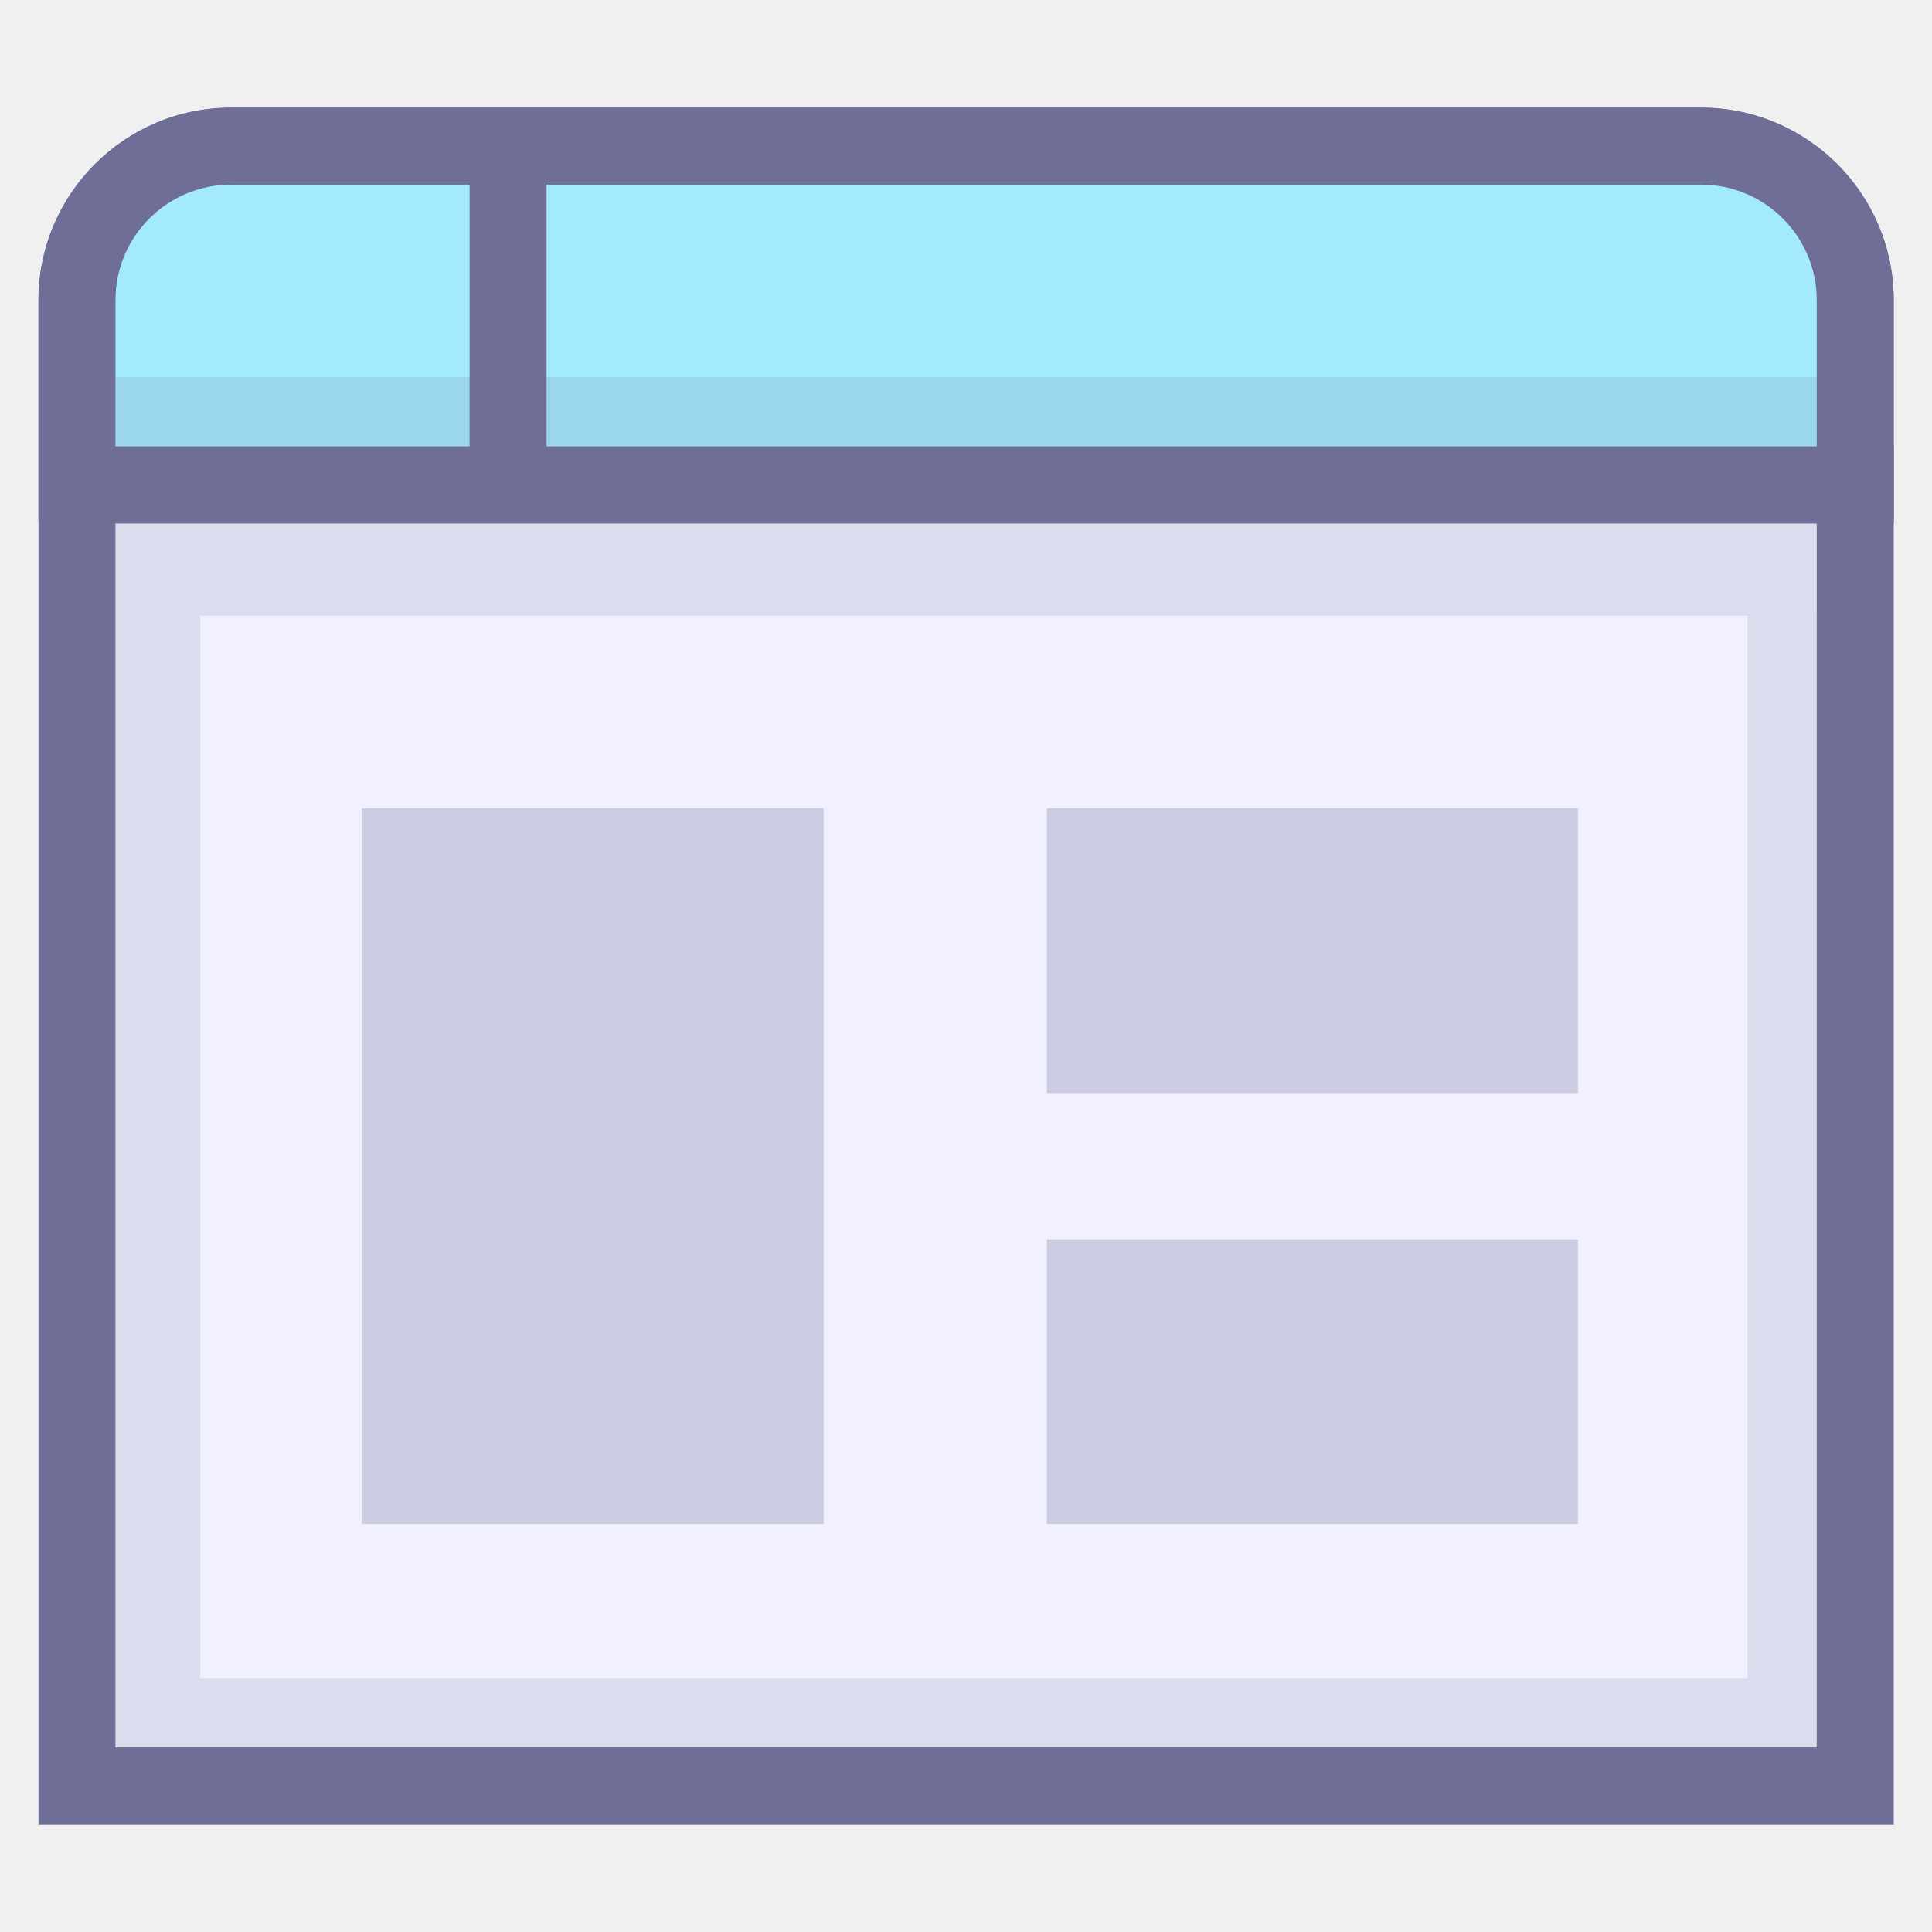
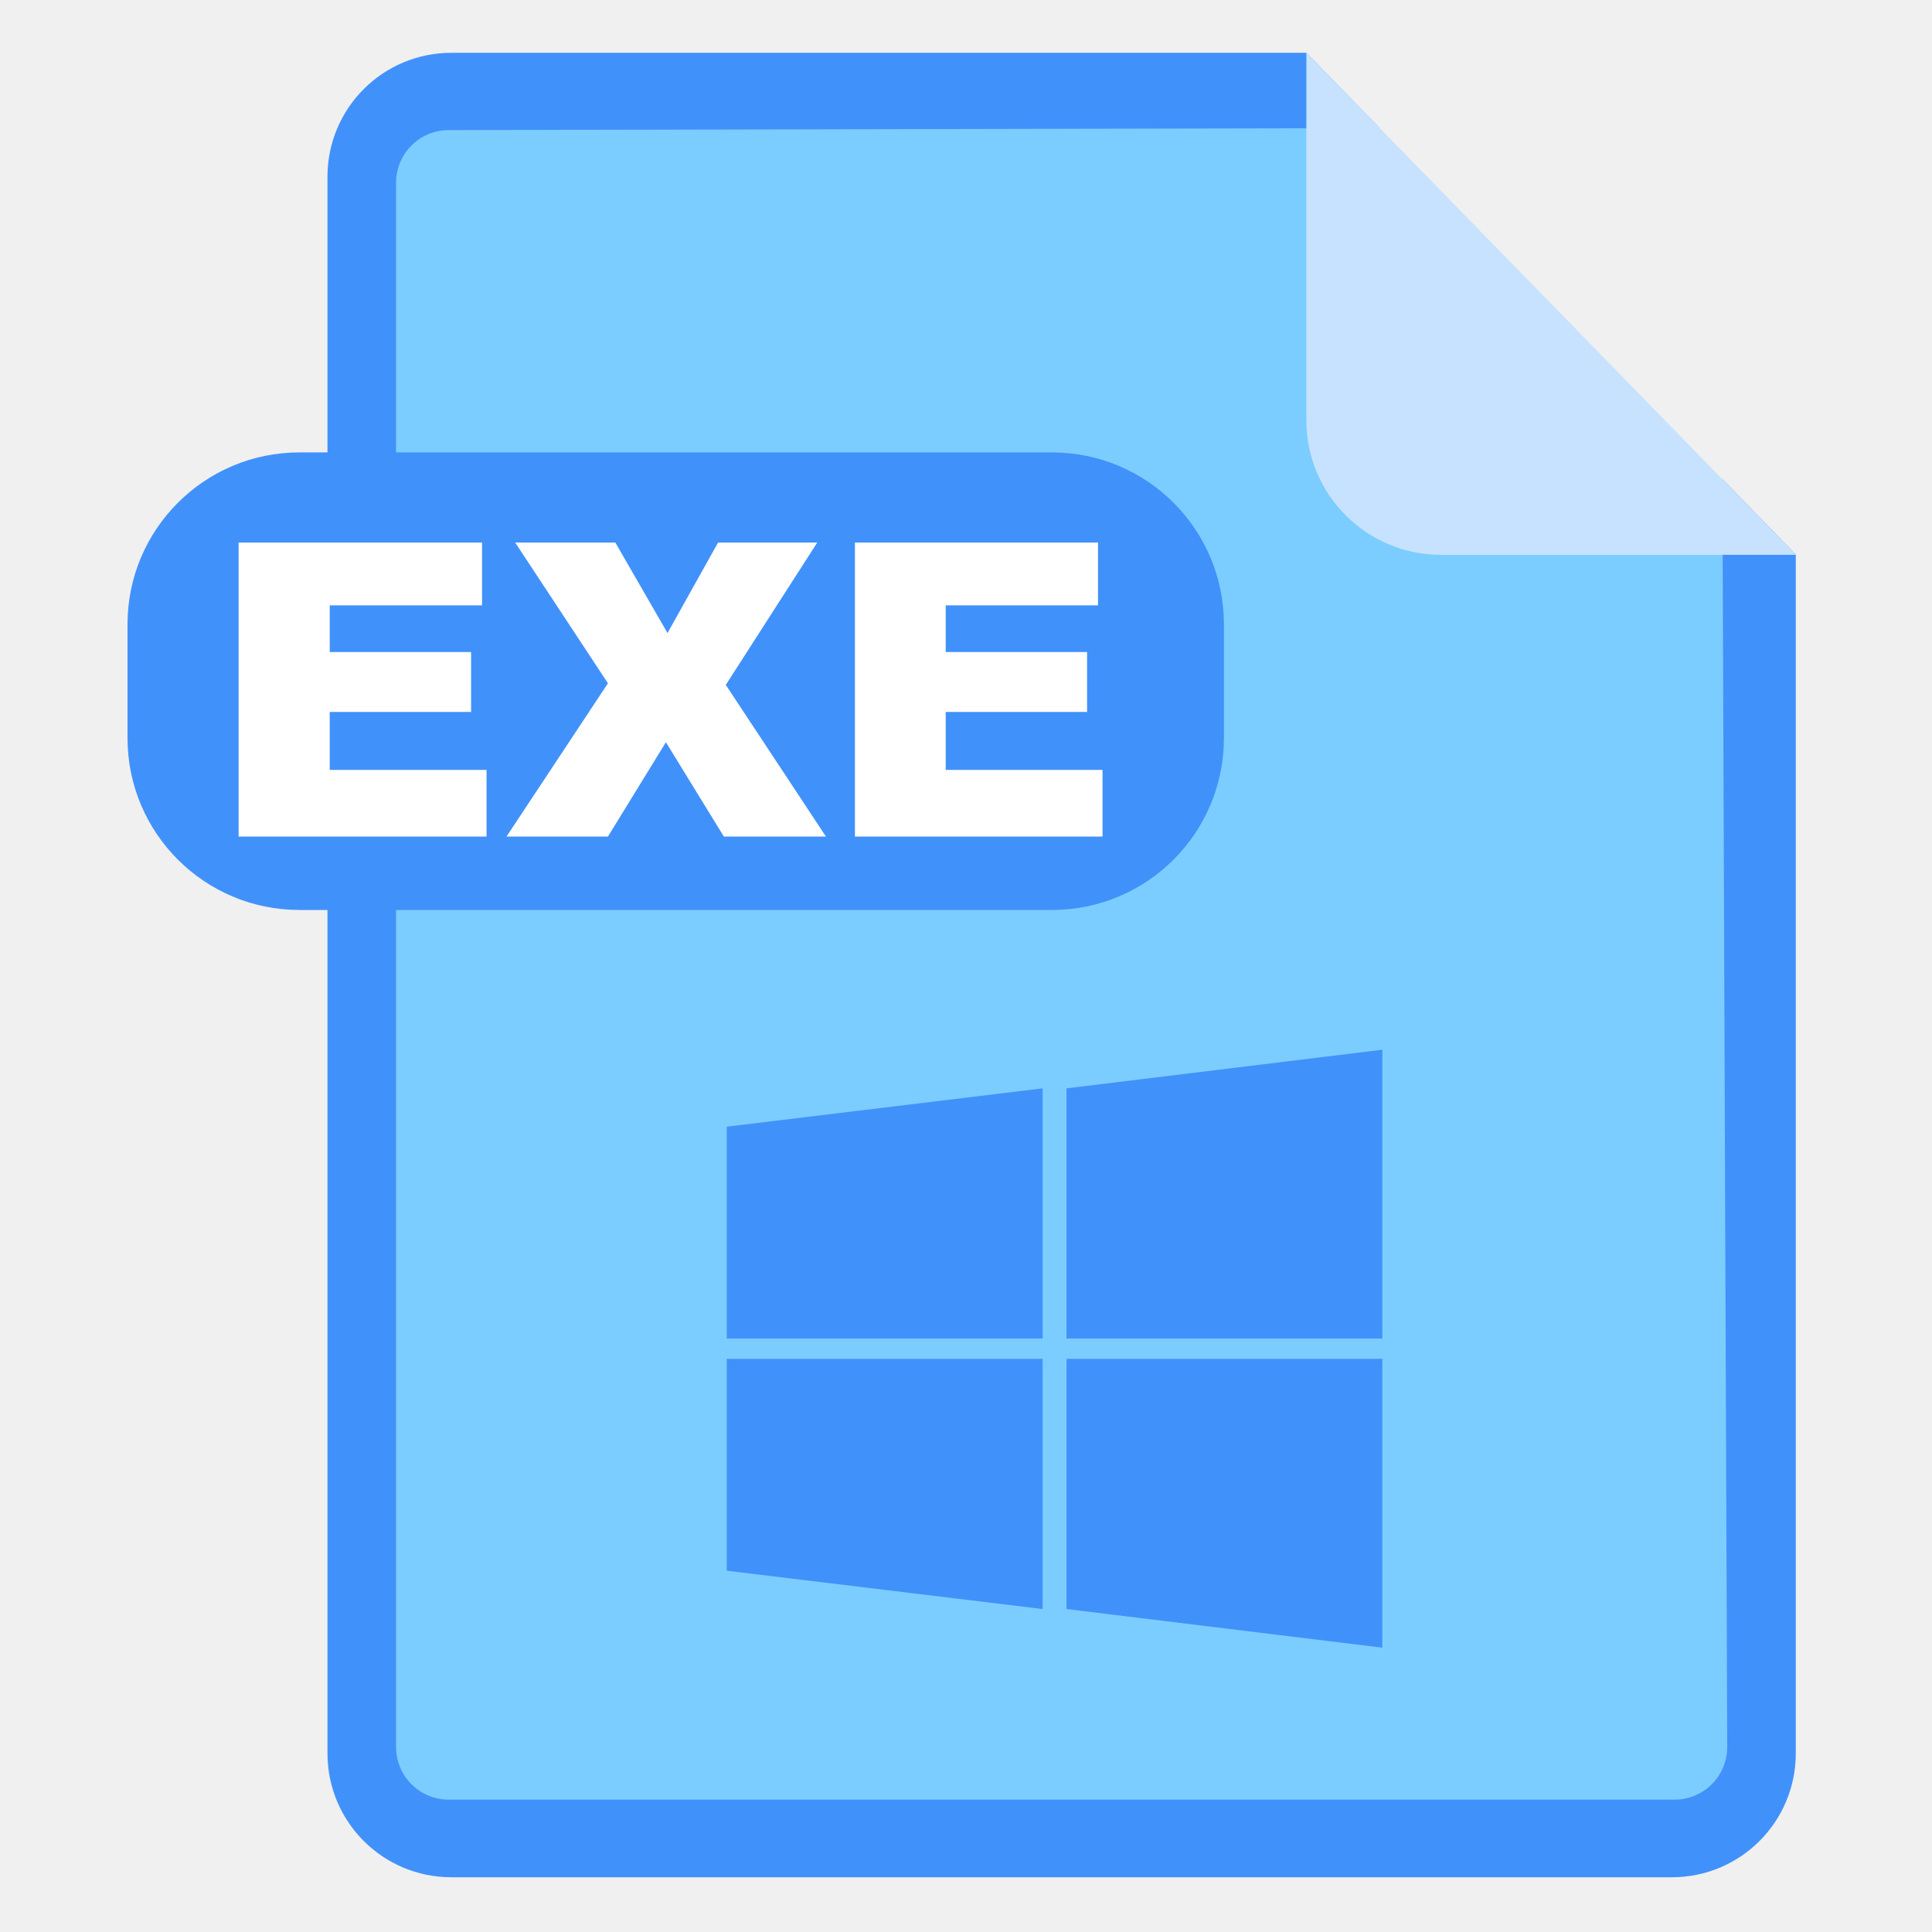
- <svg xmlns="http://www.w3.org/2000/svg" t="1748437299255" class="icon" viewBox="0 0 1103 1024" version="1.1" p-id="1279" width="1em" height="1em">
-   <path d="M1059.159 980.052V131.845c0-48.343-39.554-87.897-87.897-87.897H131.845c-48.343 0-87.897 39.554-87.897 87.897v848.206h1015.21z" fill="#F0F0FF" p-id="1280" />
-   <path d="M1081.133 980.052V131.845c0-60.583-49.288-109.871-109.871-109.871H131.845C71.262 21.974 21.974 71.262 21.974 131.845v870.18h1059.159v-21.974z m-1015.21 0V131.845c0-36.35 29.573-65.923 65.923-65.923h839.416c36.35 0 65.923 29.573 65.923 65.923v848.206l21.974-21.974H43.948l21.974 21.974z" fill="#6E6E96" p-id="1281" />
-   <path d="M43.948 215.348h1037.185v43.948H43.948z" fill="#6E6E96" p-id="1282" />
-   <path d="M971.262 43.948H131.845c-48.343 0-87.897 39.554-87.897 87.897v105.476h1015.21V131.845c0-48.343-39.554-87.897-87.897-87.897z" fill="#A3E9FF" p-id="1283" />
-   <path d="M971.262 21.974H131.845C71.262 21.974 21.974 71.262 21.974 131.845v127.451h1059.159V131.845c0-60.583-49.288-109.871-109.871-109.871z m65.923 109.871v105.476l21.974-21.974H43.948l21.974 21.974V131.845c0-36.35 29.573-65.923 65.923-65.923h839.416c36.35 0 65.923 29.573 65.923 65.923z" fill="#6E6E96" p-id="1284" />
-   <path d="M268.086 43.948h43.948v193.373H268.086z" fill="#6E6E96" p-id="1285" />
-   <path d="M206.558 421.906h263.691v408.721H206.558zM597.7 421.906h303.245v162.609h-303.245zM597.7 668.017h303.245v162.609h-303.245z" fill="#6E6E96" opacity=".28" p-id="1286" />
-   <path d="M65.923 259.296h971.262v52.738H65.923zM65.923 175.794h971.262v39.554H65.923zM65.923 312.034h48.343v646.043H65.923zM997.631 312.034h61.528v646.043h-61.528z" fill="#6E6E96" opacity=".15" p-id="1287" />
-   <path d="M114.266 918.524h883.365v39.554H114.266z" fill="#6E6E96" opacity=".15" p-id="1288" />
+ <svg xmlns="http://www.w3.org/2000/svg" t="1754403547313" class="icon" viewBox="0 0 1024 1024" version="1.1" p-id="1596" width="512" height="512">
+   <path d="M923.136 969.557H193.024v-909.653h521.387l208.725 207.701z" fill="#7CCDFF" p-id="1597" />
+   <path d="M912.896 253.952l2.56 671.915c0 15.531-12.459 27.989-27.989 27.989H237.909c-15.531 0-27.989-12.459-27.989-27.989V96.939c0-15.531 12.459-27.989 27.989-27.989l493.397-1.024-38.912-39.936H239.275c-36.352 0-65.707 29.355-65.707 65.707v835.584c0 36.352 29.355 65.707 65.707 65.707h646.827c36.352 0 65.707-29.355 65.707-65.707V293.888l-38.912-39.936z" fill="#4191FB" p-id="1598" />
+   <path d="M692.395 222.72c0 39.424 31.915 71.339 71.339 71.339h188.245L692.395 27.989v194.731z" fill="#C7E2FF" p-id="1599" />
+   <path d="M557.568 482.304H158.72c-50.347 0-91.136-40.789-91.136-91.136v-60.245c0-50.347 40.789-91.136 91.136-91.136h398.848c50.347 0 91.136 40.789 91.136 91.136v60.245c0 50.347-40.789 91.136-91.136 91.136z" fill="#4191FB" p-id="1600" />
+   <path d="M126.464 287.573h129.024V320.853h-80.725v24.747h74.923v31.744h-74.923v30.72h83.115v35.328h-131.413v-155.819zM273.067 287.573h53.077l27.648 47.957 26.795-47.957h52.565l-48.469 75.435 53.077 80.384h-54.101l-30.72-50.005-30.72 50.005h-53.76l53.76-81.237-49.152-74.581zM452.949 287.573H581.973V320.853h-80.725v24.747h74.923v31.744h-74.923v30.72h83.115v35.328h-131.243v-155.819h-0.171z" fill="#FFFFFF" p-id="1601" />
+   <path d="M552.619 709.461h-167.424v-112.299l167.424-20.309zM732.672 709.461h-167.424V576.853l167.424-20.48zM552.619 852.821l-167.424-20.309V720.213h167.424zM732.672 873.301l-167.424-20.48V720.213h167.424z" fill="#4191FB" p-id="1602" />
</svg>
